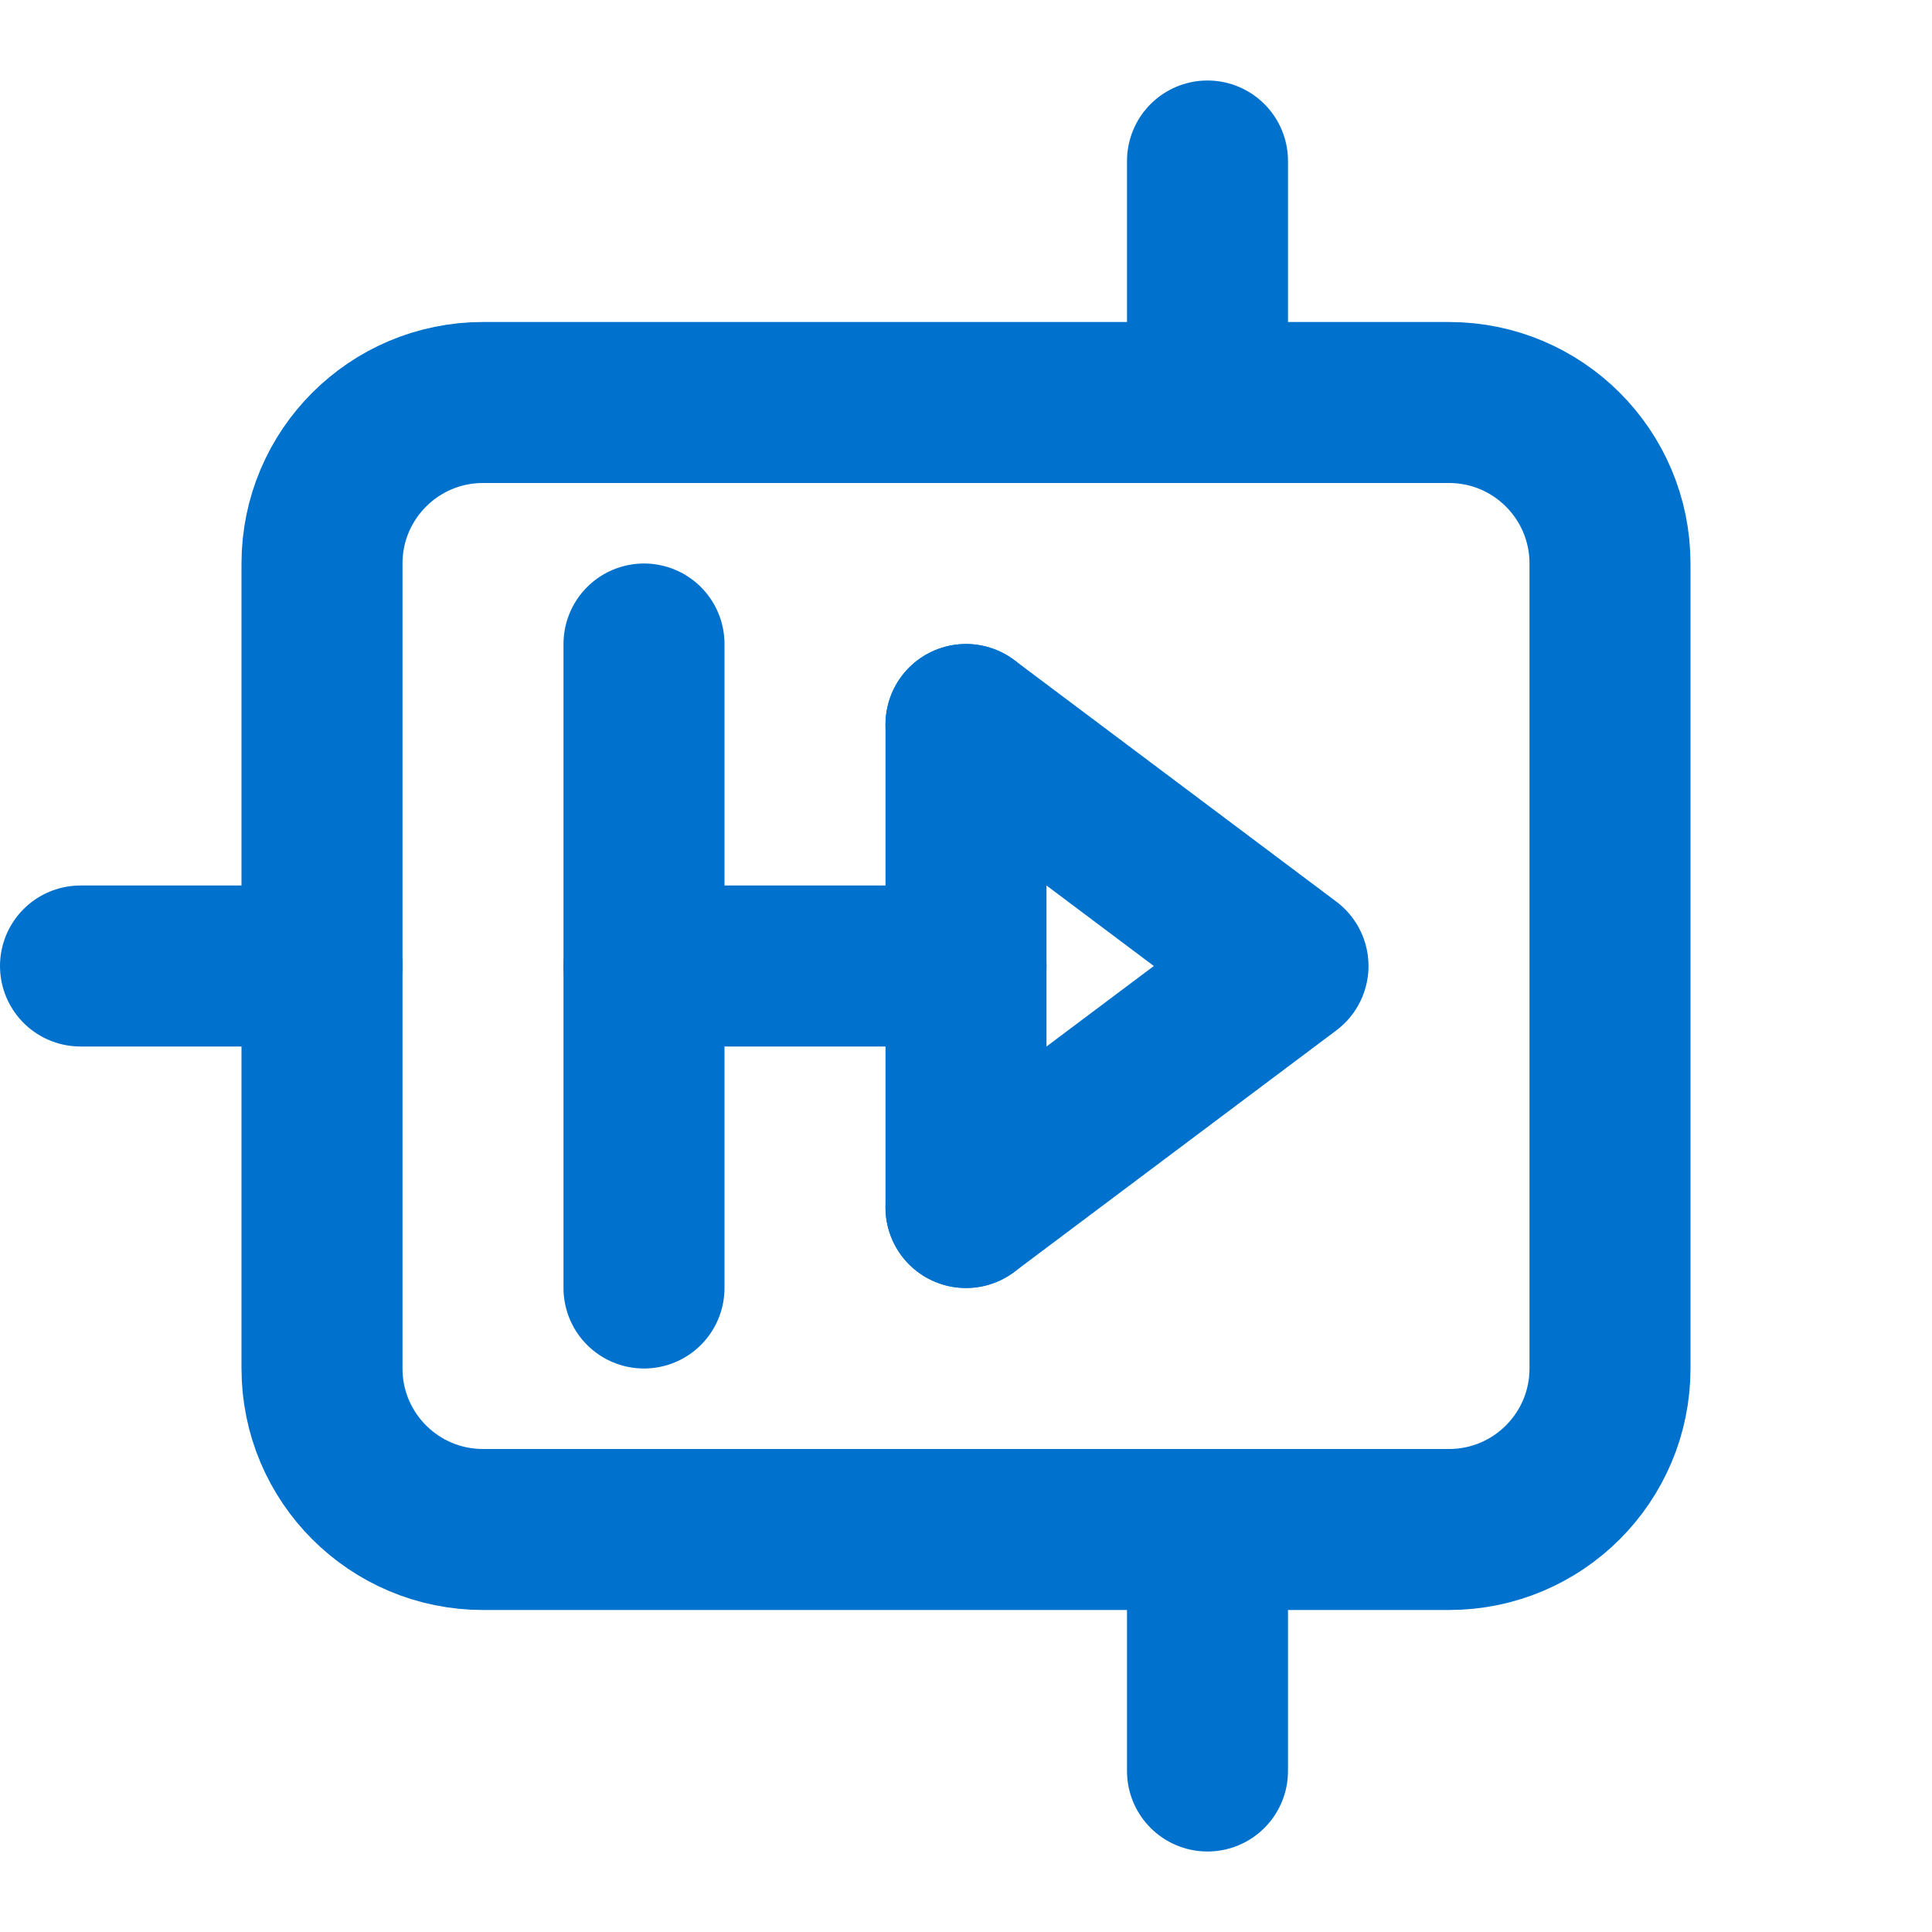
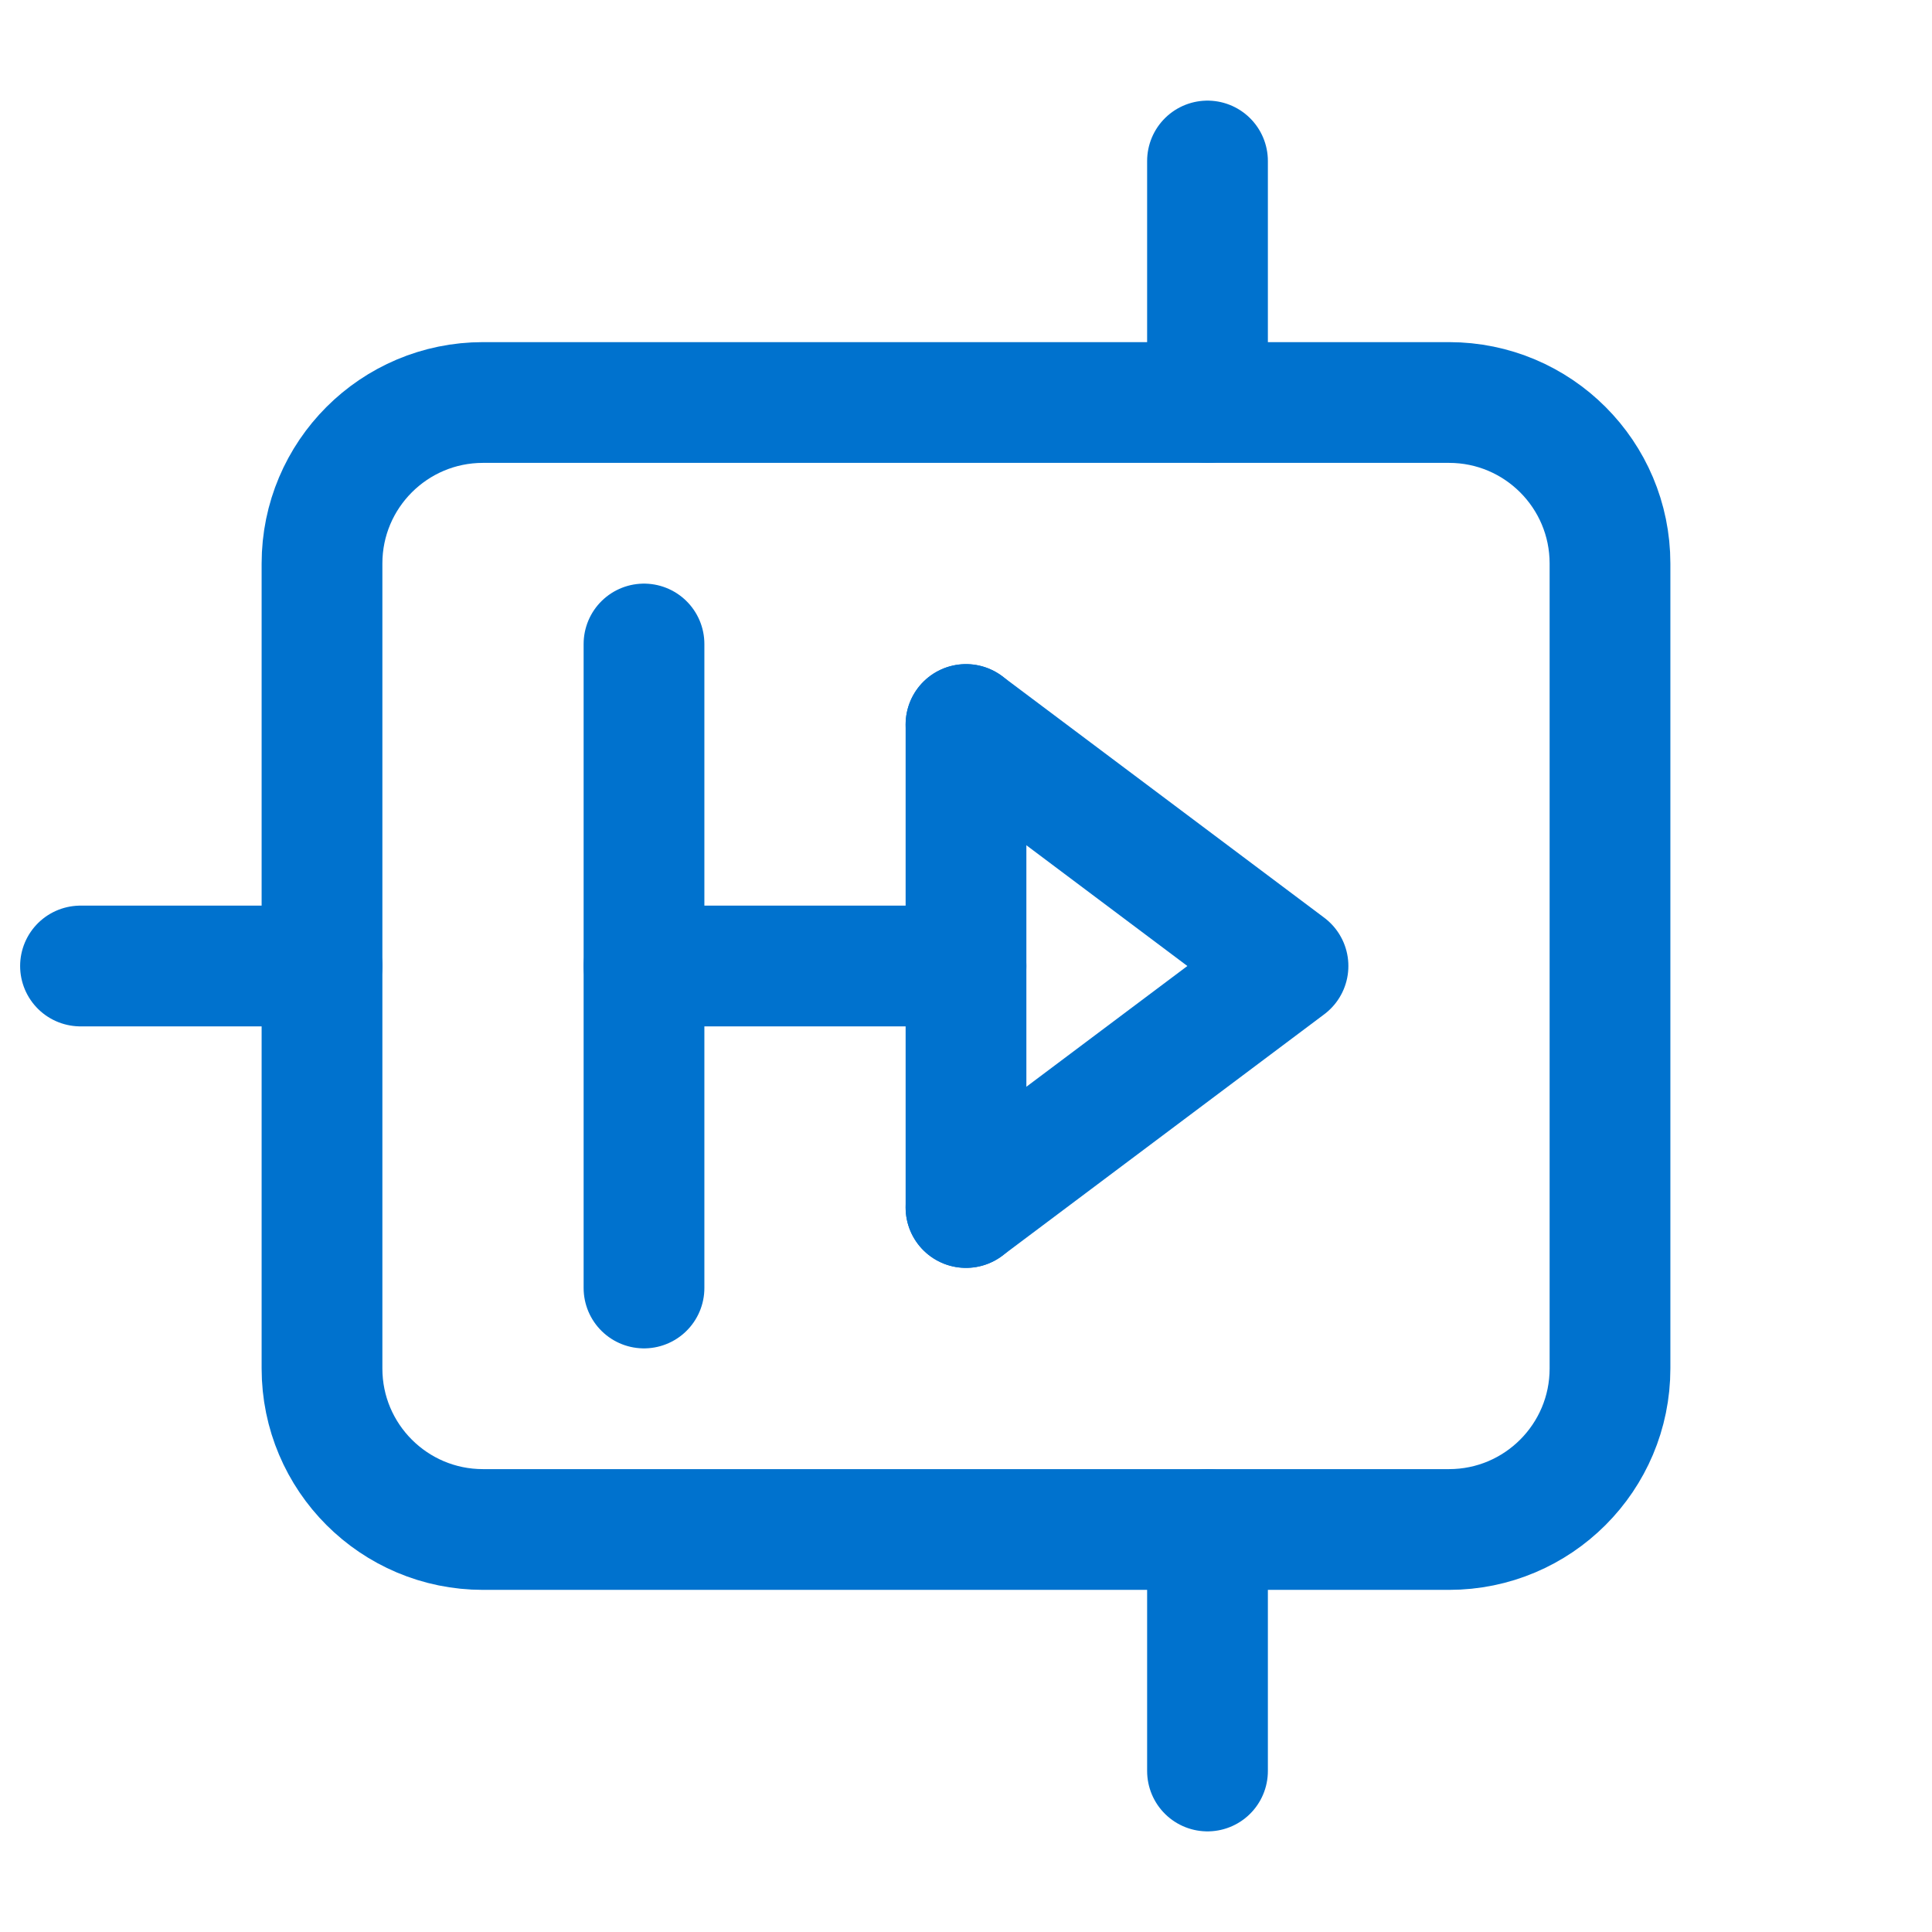
- <svg xmlns="http://www.w3.org/2000/svg" viewBox="0 0 24 24" role="img" aria-labelledby="icon-igbt-title" fill="none" stroke="#0072CE" stroke-width="2" stroke-linecap="round" stroke-linejoin="round">
+ <svg xmlns="http://www.w3.org/2000/svg" viewBox="0 0 24 24" role="img" aria-labelledby="icon-igbt-title" fill="none" stroke="#0072CE" stroke-width="1.5" stroke-linecap="round" stroke-linejoin="round">
  <rect x="4" y="5" width="16" height="14" rx="2" />
  <line x1="4" y1="12" x2="1" y2="12" />
  <line x1="8" y1="8" x2="8" y2="16" />
  <line x1="8" y1="12" x2="12" y2="12" />
  <line x1="15" y1="5" x2="15" y2="2" />
  <line x1="15" y1="19" x2="15" y2="22" />
  <polyline points="12,9 16,12 12,15" />
  <line x1="12" y1="9" x2="12" y2="15" />
</svg>
